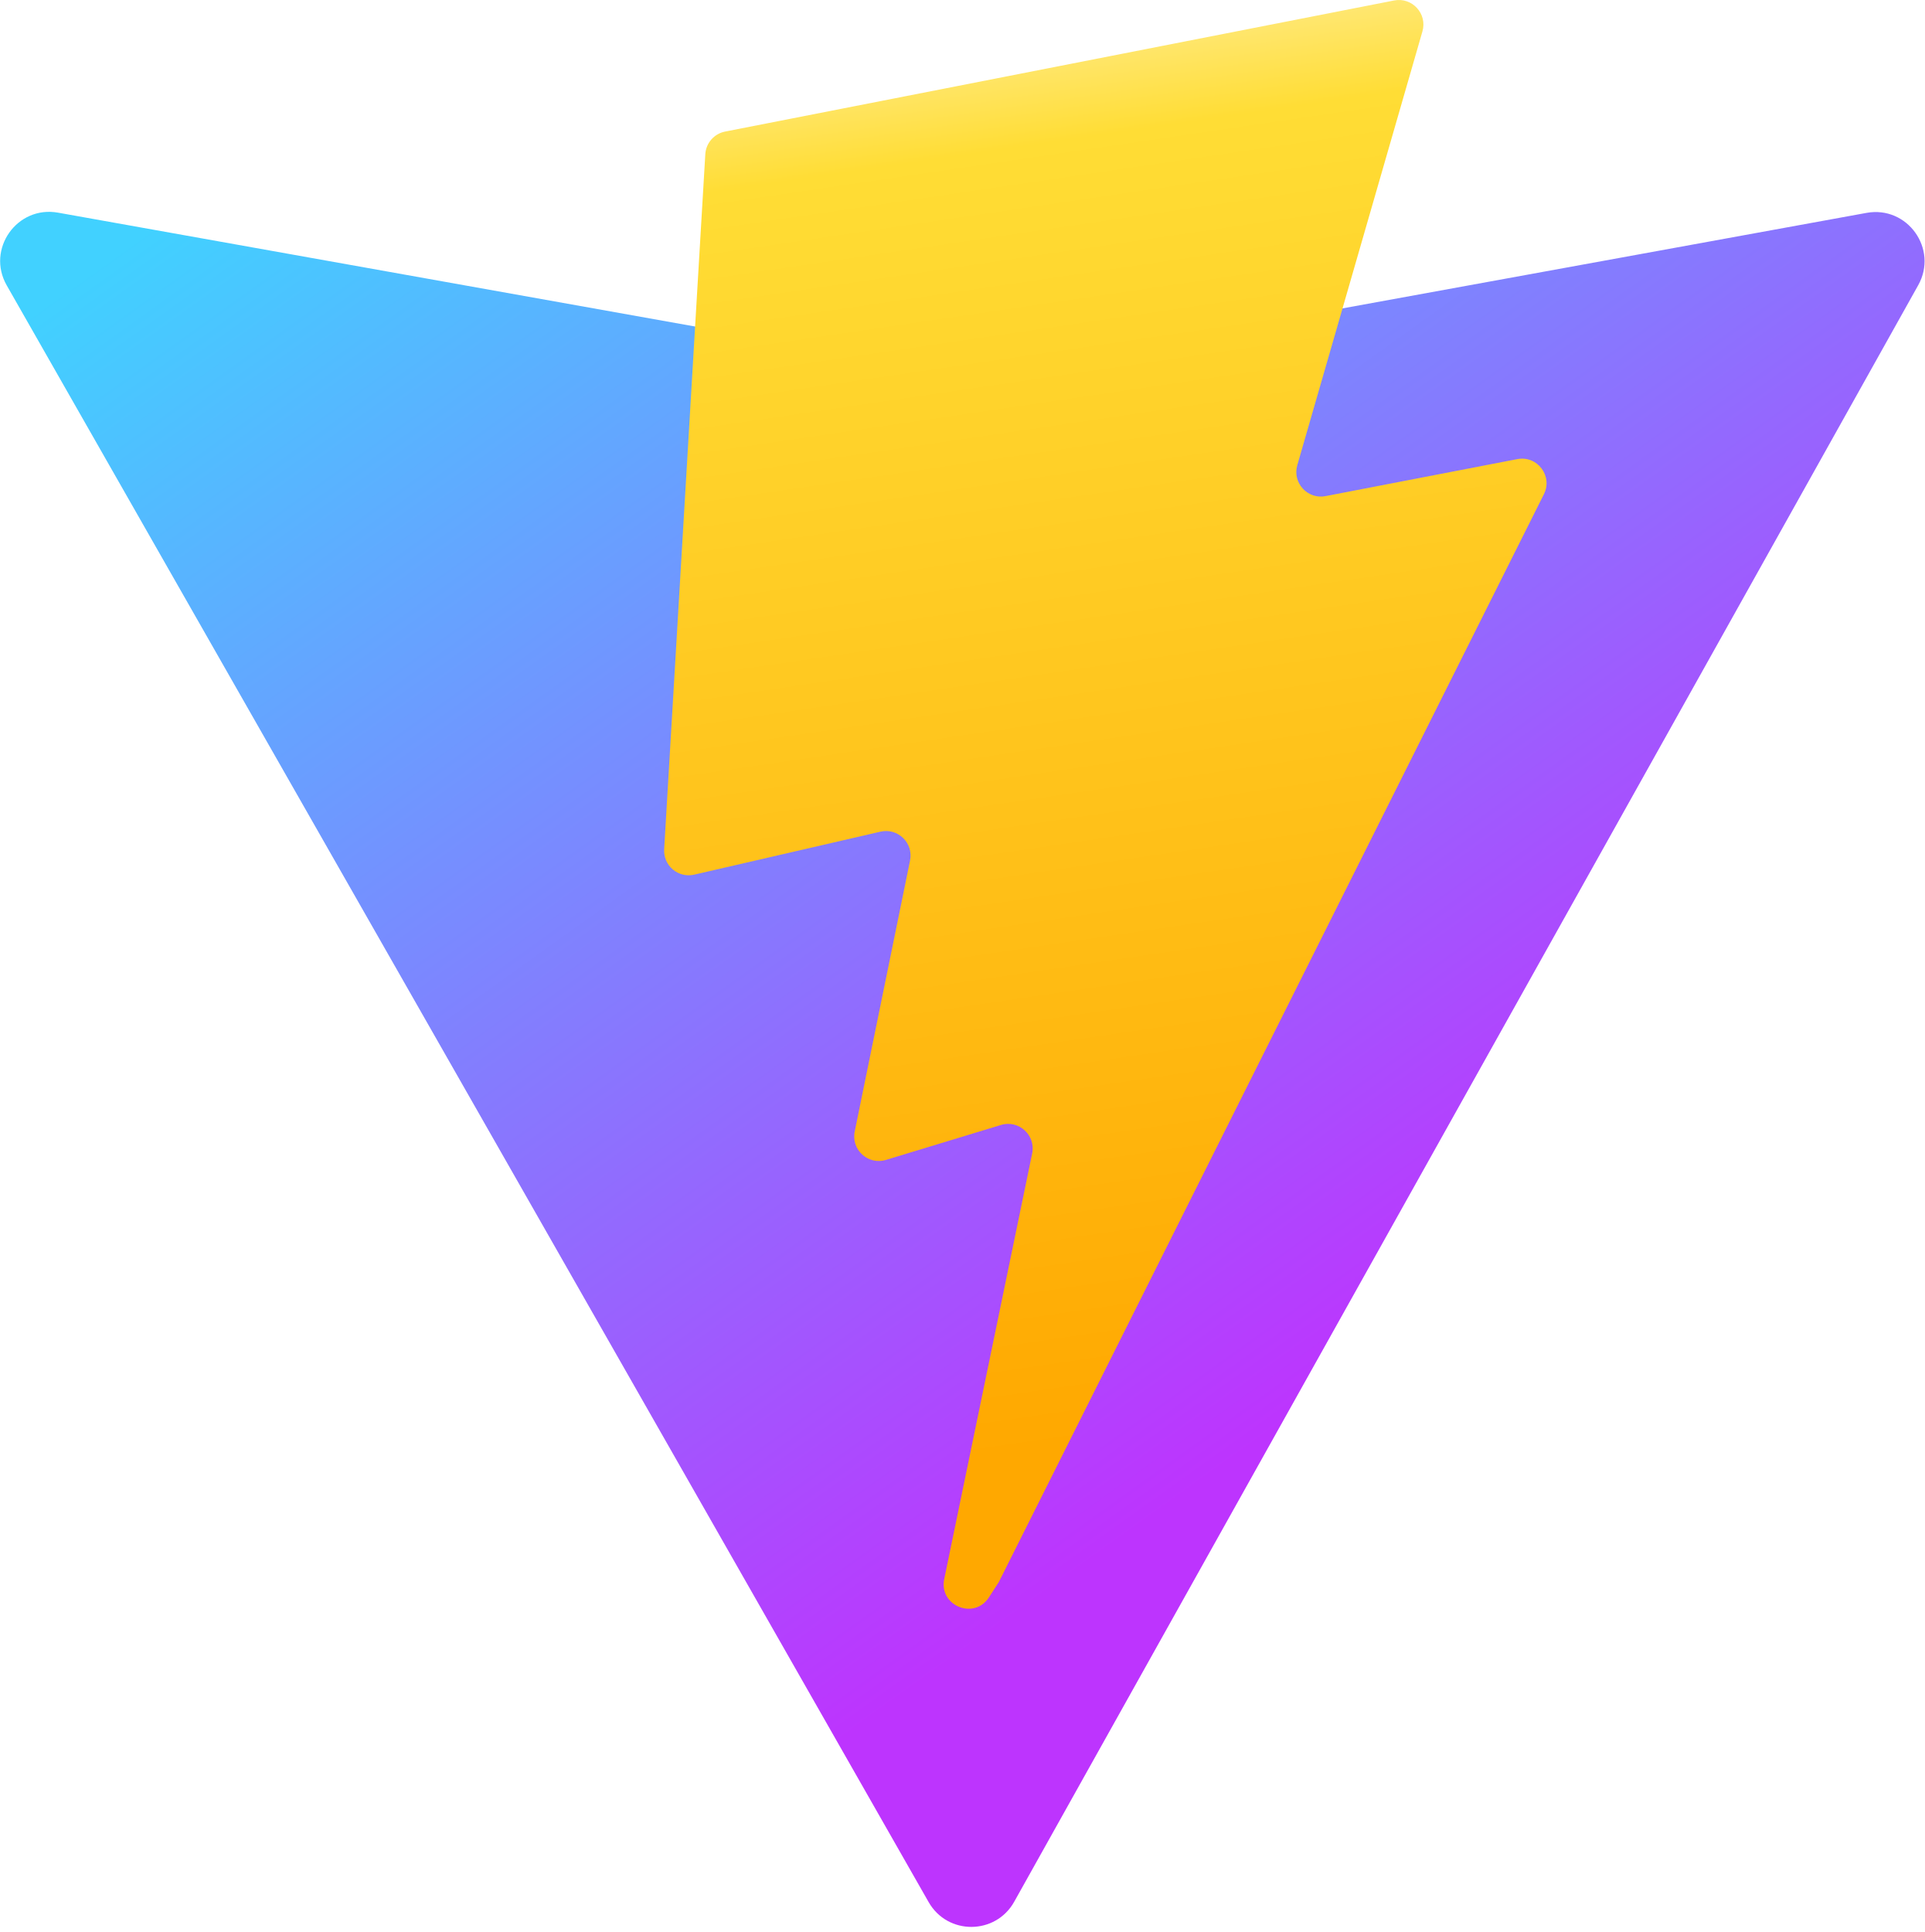
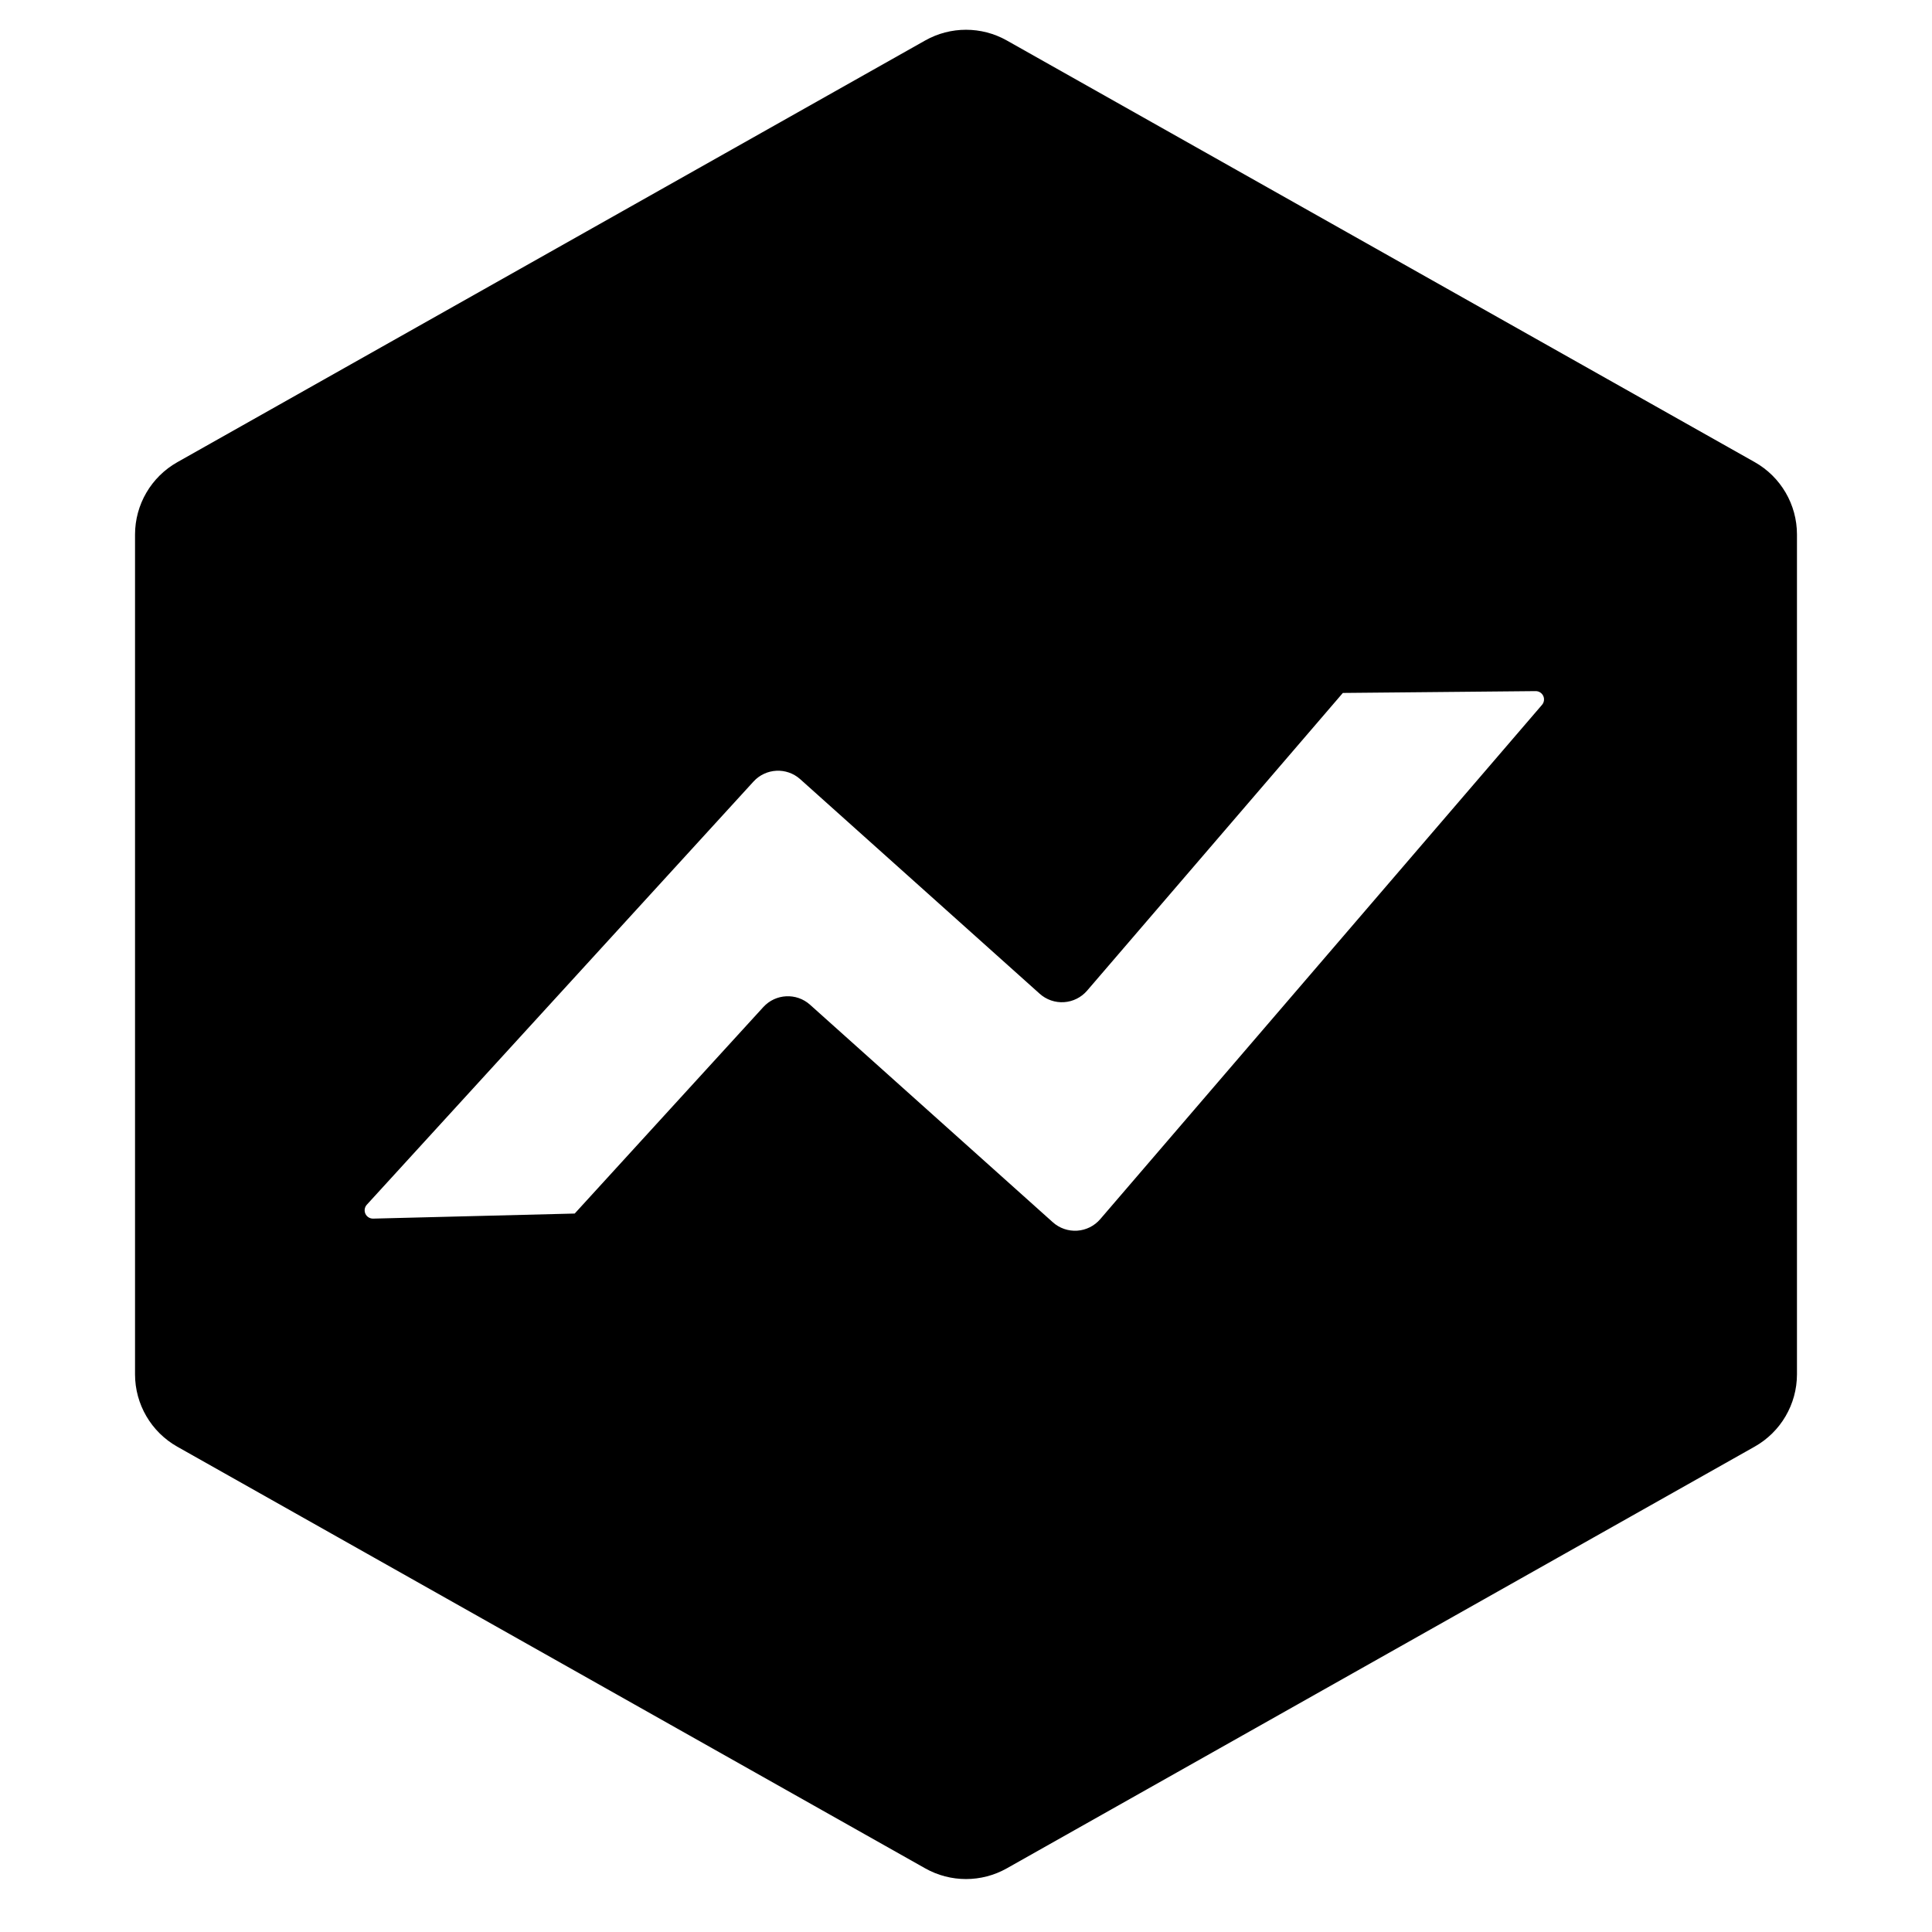
- <svg xmlns="http://www.w3.org/2000/svg" aria-hidden="true" role="img" class="iconify iconify--logos" width="31.88" height="32" preserveAspectRatio="xMidYMid meet" viewBox="0 0 256 257">
-   <defs>
-     <linearGradient id="IconifyId1813088fe1fbc01fb466" x1="-.828%" x2="57.636%" y1="7.652%" y2="78.411%">
-       <stop offset="0%" stop-color="#41D1FF" />
-       <stop offset="100%" stop-color="#BD34FE" />
-     </linearGradient>
-     <linearGradient id="IconifyId1813088fe1fbc01fb467" x1="43.376%" x2="50.316%" y1="2.242%" y2="89.03%">
-       <stop offset="0%" stop-color="#FFEA83" />
-       <stop offset="8.333%" stop-color="#FFDD35" />
-       <stop offset="100%" stop-color="#FFA800" />
-     </linearGradient>
-   </defs>
-   <path fill="url(#IconifyId1813088fe1fbc01fb466)" d="M255.153 37.938L134.897 252.976c-2.483 4.44-8.862 4.466-11.382.048L.875 37.958c-2.746-4.814 1.371-10.646 6.827-9.67l120.385 21.517a6.537 6.537 0 0 0 2.322-.004l117.867-21.483c5.438-.991 9.574 4.796 6.877 9.62Z" />
-   <path fill="url(#IconifyId1813088fe1fbc01fb467)" d="M185.432.063L96.44 17.501a3.268 3.268 0 0 0-2.634 3.014l-5.474 92.456a3.268 3.268 0 0 0 3.997 3.378l24.777-5.718c2.318-.535 4.413 1.507 3.936 3.838l-7.361 36.047c-.495 2.426 1.782 4.5 4.151 3.78l15.304-4.649c2.372-.72 4.652 1.36 4.15 3.788l-11.698 56.621c-.732 3.542 3.979 5.473 5.943 2.437l1.313-2.028l72.516-144.72c1.215-2.423-.88-5.186-3.54-4.672l-25.505 4.922c-2.396.462-4.435-1.77-3.759-4.114l16.646-57.705c.677-2.35-1.37-4.583-3.769-4.113Z" />
+ <svg xmlns="http://www.w3.org/2000/svg" t="1679022634809" class="icon" viewBox="0 0 1024 1024" version="1.1" p-id="43008" width="48" height="48">
+   <path d="M533.625 21.449l396.387 223.474a44.043 44.043 0 0 1 22.418 38.361v445.143a44.043 44.043 0 0 1-22.418 38.317l-396.387 223.518a44.043 44.043 0 0 1-43.25 0l-396.387-223.474A44.043 44.043 0 0 1 71.57 728.427V283.285a44.043 44.043 0 0 1 22.418-38.317l396.387-223.518a44.043 44.043 0 0 1 43.25 0z m280.29 344.857l-102.18 0.969-135.564 157.806a17.617 17.617 0 0 1-25.105 1.63l-126.932-113.719a17.617 17.617 0 0 0-24.752 1.233l-204.976 224.311a4.404 4.404 0 0 0 3.391 7.355l106.804-2.687 99.978-109.447a17.617 17.617 0 0 1 24.752-1.233l128.694 115.305a17.617 17.617 0 0 0 25.105-1.63l234.177-272.626a4.404 4.404 0 0 0-3.391-7.267z" p-id="43009" />
</svg>
